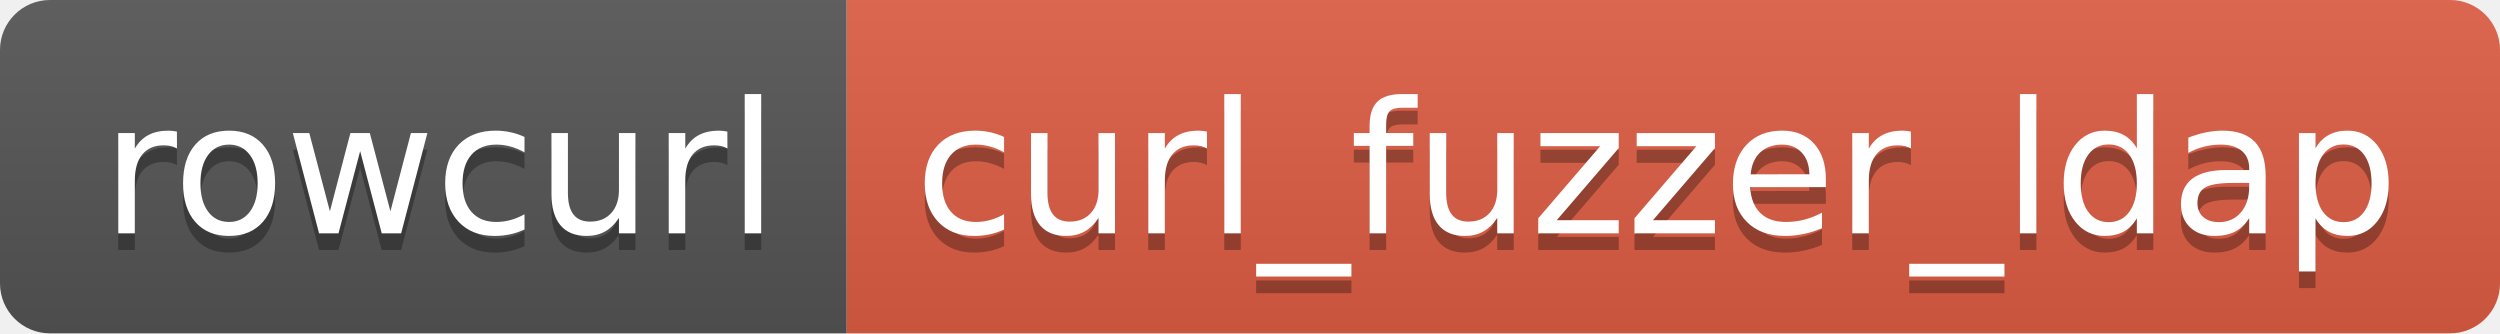
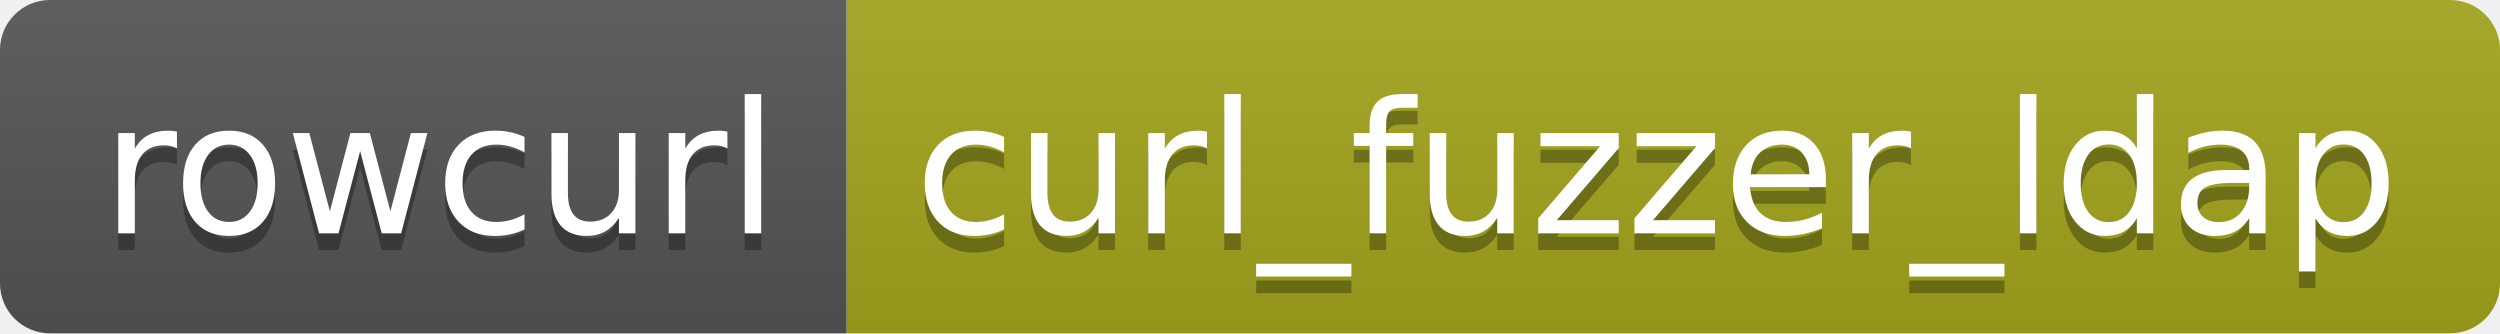
<svg xmlns="http://www.w3.org/2000/svg" width="150.0" height="20">
  <linearGradient id="smooth" x2="0" y2="100%">
    <stop offset="0" stop-color="#bbb" stop-opacity=".1" />
    <stop offset="1" stop-opacity=".1" />
  </linearGradient>
  <clipPath id="round">
    <rect width="150.0" height="20" rx="3" fill="#fff" />
  </clipPath>
  <g clip-path="url(#round)">
    <rect width="50.8" height="20" fill="#555" />
-     <rect x="50.8" width="99.2" height="20" fill="#e05d44" />
+     <rect x="50.8" width="99.2" height="20" fill="#a4a61d" />
    <rect width="150.0" height="20" fill="url(#smooth)" />
  </g>
  <g fill="#fff" text-anchor="middle" font-family="DejaVu Sans,Verdana,Geneva,sans-serif" font-size="110">
    <text x="264.0" y="150" fill="#010101" fill-opacity=".3" transform="scale(0.1)" textLength="408.0" lengthAdjust="spacing">rowcurl</text>
    <text x="264.0" y="140" transform="scale(0.1)" textLength="408.0" lengthAdjust="spacing">rowcurl</text>
    <text x="994.0" y="150" fill="#010101" fill-opacity=".3" transform="scale(0.1)" textLength="892.0" lengthAdjust="spacing">curl_fuzzer_ldap</text>
    <text x="994.0" y="140" transform="scale(0.1)" textLength="892.0" lengthAdjust="spacing">curl_fuzzer_ldap</text>
  </g>
</svg>
